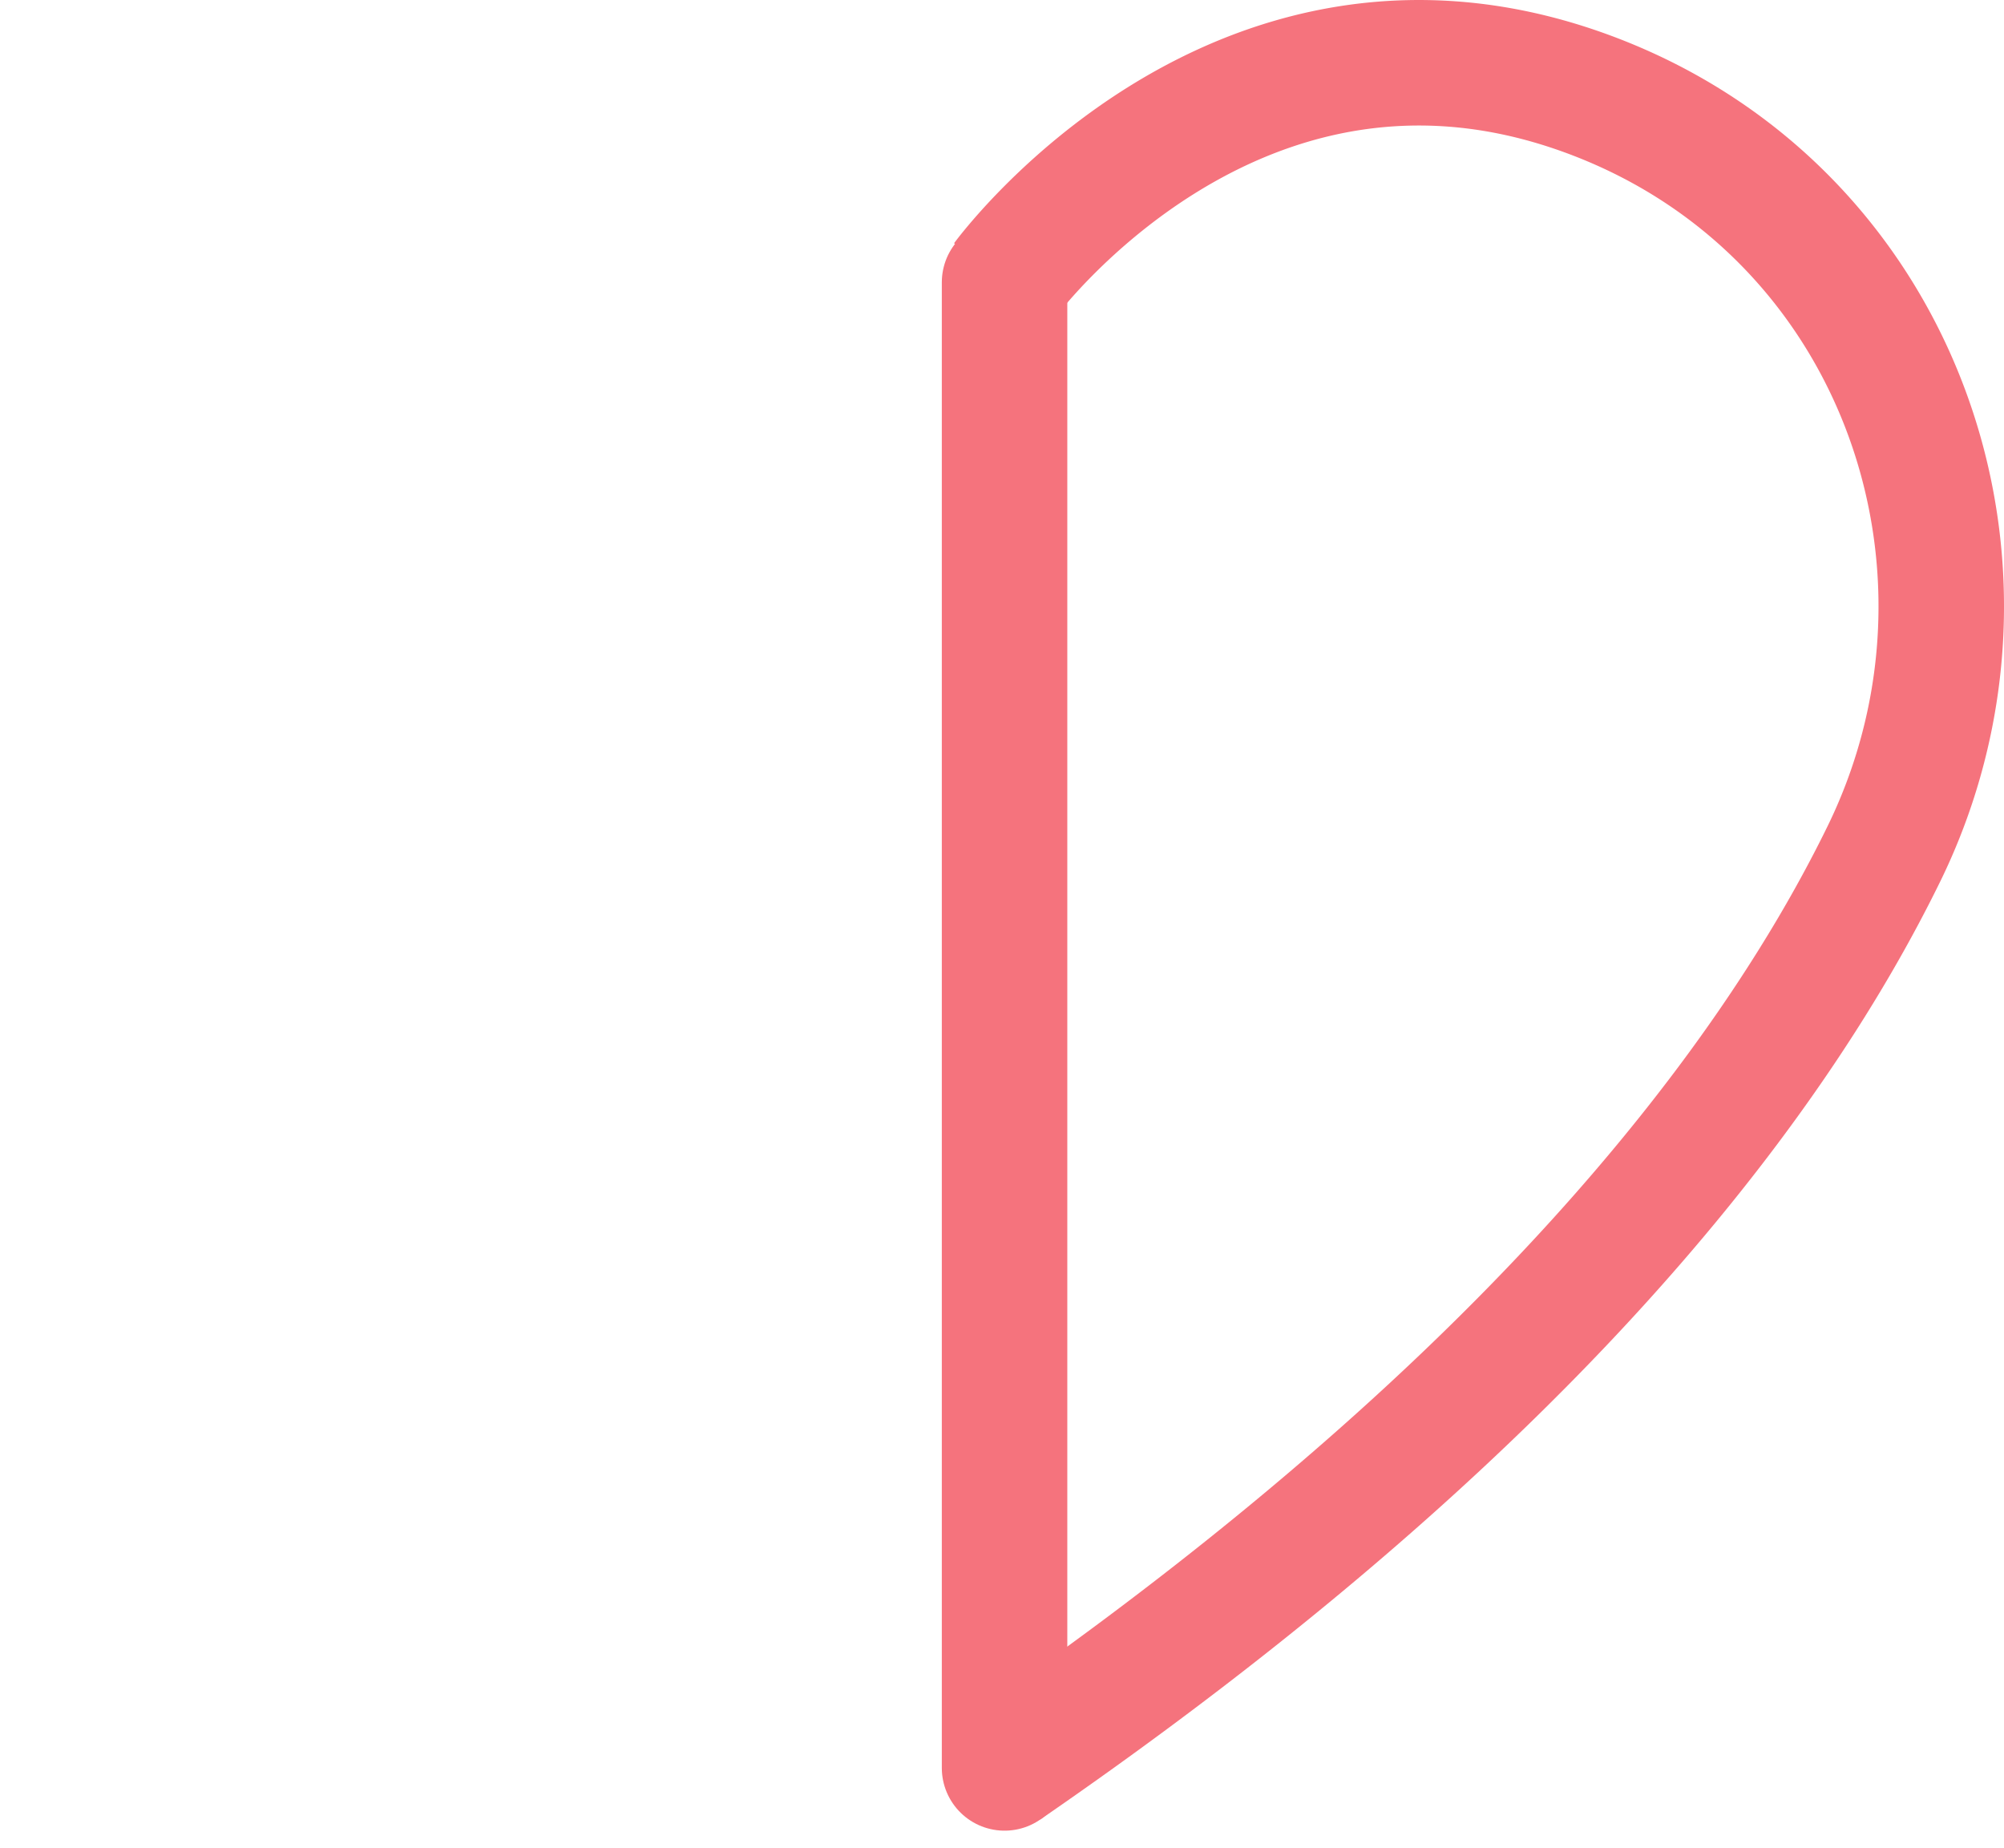
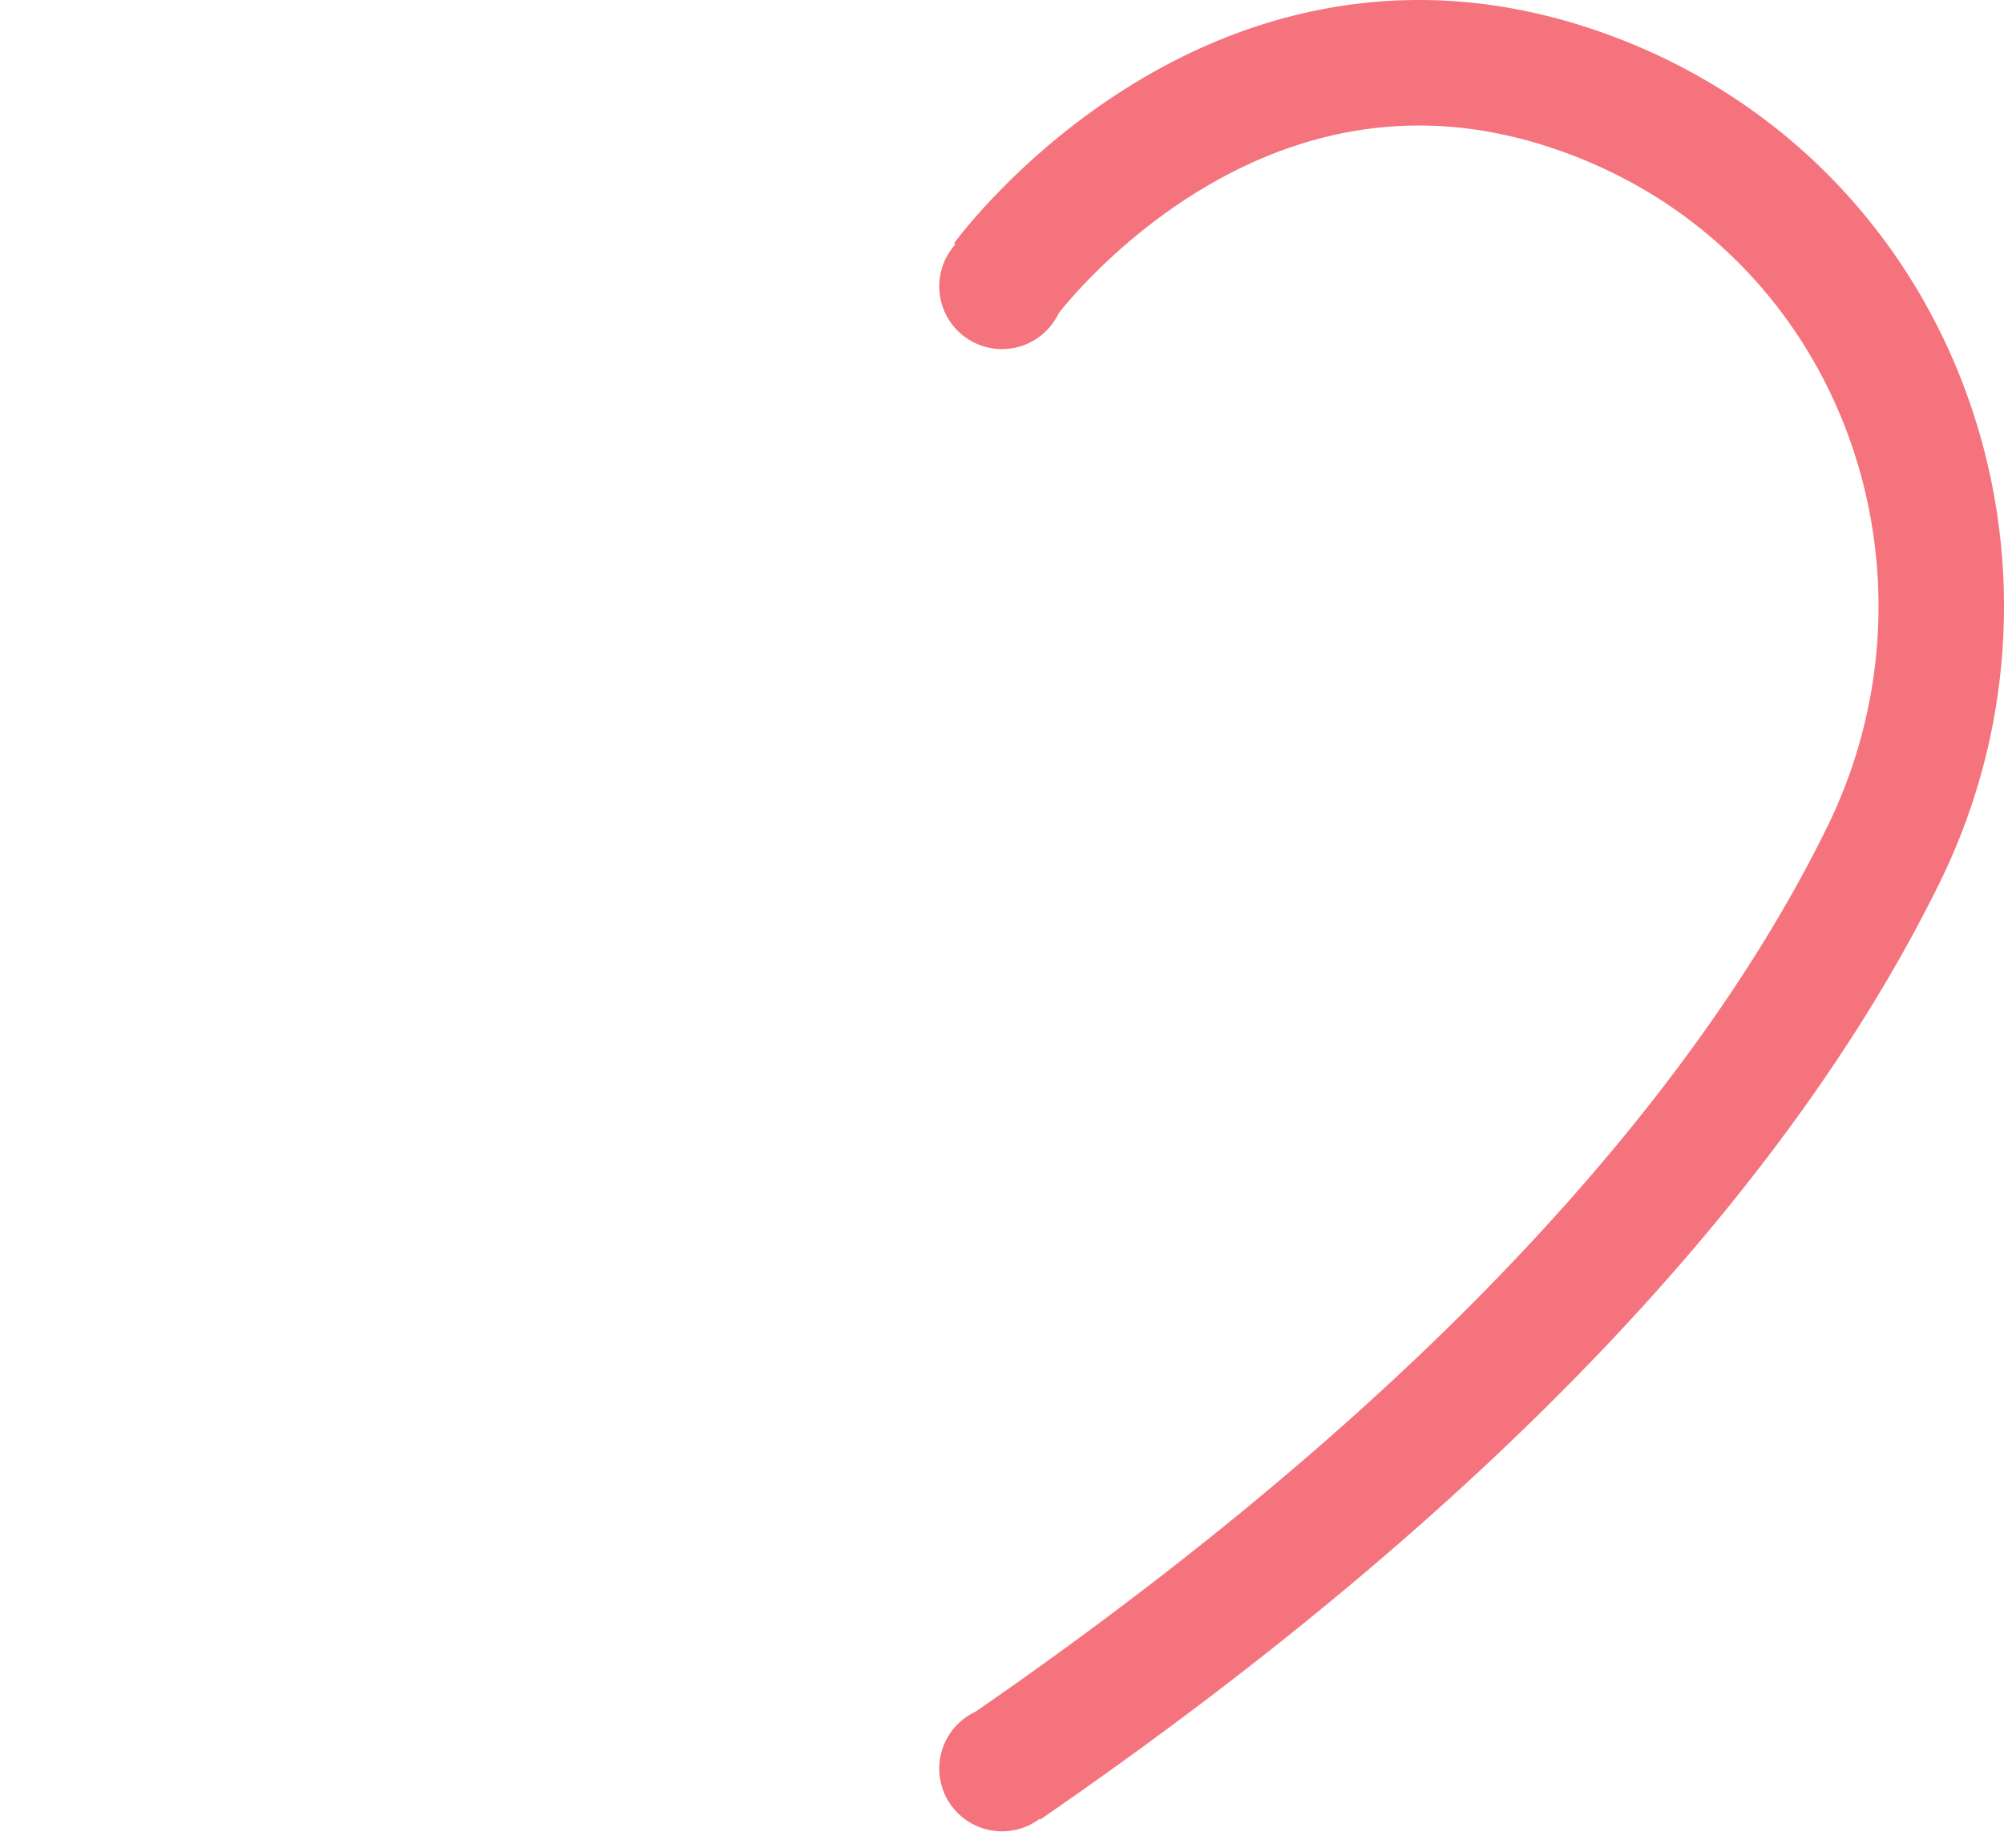
- <svg xmlns="http://www.w3.org/2000/svg" width="100%" height="100%" viewBox="0 0 511 471" version="1.1" xml:space="preserve" style="fill-rule:evenodd;clip-rule:evenodd;stroke-linecap:round;stroke-linejoin:round;stroke-miterlimit:1.414;">
+ <svg xmlns="http://www.w3.org/2000/svg" width="100%" height="100%" viewBox="0 0 511 471" version="1.1" xml:space="preserve" style="fill-rule:evenodd;clip-rule:evenodd;stroke-linejoin:round;stroke-miterlimit:1.414;">
  <g transform="matrix(-1,0,0,1,494.999,14.54)">
    <path d="M229.764,449.356L228.24,448.305L226.712,447.248L225.19,446.192L223.674,445.136L222.164,444.081L220.66,443.027L219.161,441.973L217.668,440.92L216.182,439.867L214.701,438.815L213.226,437.764L211.756,436.714L210.293,435.664L208.835,434.615L207.383,433.566L205.937,432.518L204.497,431.471L203.062,430.425L201.633,429.379L200.21,428.334L198.793,427.289L197.381,426.246L195.975,425.202L194.574,424.16L193.18,423.119L191.791,422.078L190.407,421.038L189.029,419.998L187.657,418.959L186.291,417.921L184.93,416.884L183.575,415.848L182.225,414.812L180.881,413.777L179.542,412.743L178.209,411.709L176.882,410.677L175.56,409.645L174.243,408.613L172.932,407.583L171.627,406.553L170.327,405.525L169.033,404.497L167.744,403.469L166.46,402.443L165.182,401.417L163.909,400.392L162.642,399.368L161.38,398.345L160.124,397.322L158.872,396.301L157.627,395.28L156.386,394.26L155.151,393.241L153.922,392.223L152.697,391.205L151.479,390.189L150.265,389.173L149.056,388.158L147.853,387.144L146.656,386.131L145.463,385.118L144.276,384.107L143.094,383.096L141.917,382.087L140.745,381.078L139.579,380.07L138.418,379.063L137.262,378.056L136.111,377.051L134.965,376.047L133.825,375.043L132.689,374.041L131.559,373.039L130.434,372.039L129.314,371.039L128.199,370.04L127.089,369.042L125.985,368.045L124.885,367.049L123.79,366.054L122.701,365.06L121.616,364.066L120.537,363.074L119.463,362.083L118.393,361.093L117.329,360.103L116.269,359.115L115.215,358.127L114.165,357.141L113.121,356.156L112.081,355.171L111.046,354.188L110.016,353.205L108.991,352.224L107.971,351.243L106.956,350.264L105.946,349.286L104.941,348.308L103.94,347.332L102.944,346.356L101.954,345.382L100.968,344.409L99.986,343.437L99.01,342.465L98.038,341.495L97.071,340.526L96.109,339.558L95.152,338.591L94.199,337.625L93.251,336.66L92.308,335.697L91.37,334.734L90.436,333.772L89.507,332.812L88.582,331.852L87.663,330.894L86.748,329.937L85.837,328.981L84.931,328.026L84.03,327.072L83.134,326.119L82.242,325.167L81.354,324.217L80.472,323.267L79.593,322.319L78.72,321.372L77.851,320.426L76.986,319.481L76.126,318.537L75.27,317.594L74.419,316.653L73.573,315.713L72.731,314.774L71.893,313.836L71.06,312.899L70.231,311.963L69.407,311.029L68.587,310.096L67.772,309.164L66.961,308.233L66.154,307.303L65.352,306.375L64.555,305.448L63.761,304.522L62.972,303.597L62.187,302.673L61.407,301.751L60.631,300.83L59.859,299.91L59.092,298.992L58.328,298.074L57.569,297.158L56.815,296.243L56.064,295.329L55.318,294.417L54.576,293.506L53.839,292.596L53.105,291.688L52.376,290.78L51.651,289.874L50.93,288.969L50.213,288.066L49.501,287.164L48.792,286.263L48.088,285.363L47.388,284.465L46.692,283.568L46,282.673L45.312,281.778L44.628,280.885L43.948,279.994L43.273,279.103L42.601,278.214L41.934,277.327L41.27,276.44L40.611,275.556L39.955,274.672L39.304,273.79L38.656,272.909L38.013,272.029L37.373,271.151L36.738,270.274L36.106,269.399L35.478,268.525L34.855,267.652L34.235,266.781L33.619,265.911L33.007,265.043L32.399,264.176L31.794,263.31L31.194,262.446L30.597,261.583L30.004,260.722L29.415,259.862L28.83,259.004L28.249,258.147L27.671,257.291L27.098,256.437L26.528,255.584L25.962,254.733L25.399,253.883L24.84,253.035L24.285,252.188L23.734,251.342L23.187,250.499L22.643,249.656L22.103,248.815L21.566,247.976L21.033,247.138L20.504,246.301L19.979,245.466L19.457,244.633L18.939,243.801L18.424,242.97L17.913,242.141L17.405,241.314L16.901,240.488L16.401,239.664L15.905,238.841L15.411,238.019L14.922,237.2L14.436,236.382L13.953,235.565L13.474,234.75L12.998,233.936L12.526,233.124L12.057,232.314L11.592,231.505L11.131,230.698L10.672,229.892L10.217,229.088L9.766,228.286L9.318,227.485L8.873,226.686L8.432,225.888L7.994,225.092L7.56,224.298L7.129,223.505L6.701,222.714L6.276,221.924L5.855,221.136L5.437,220.35L5.023,219.566L4.612,218.783L4.204,218.001L3.799,217.222L3.398,216.444L2.999,215.667L2.605,214.893L2.213,214.12L1.824,213.348L1.439,212.579L1.057,211.811L0.678,211.044L0.301,210.276L0.071,209.806L-0.157,209.333L-0.385,208.86L-0.61,208.386L-0.834,207.911L-1.056,207.436L-1.276,206.961L-1.495,206.485L-1.712,206.009L-1.928,205.533L-2.141,205.056L-2.353,204.578L-2.564,204.101L-2.773,203.623L-2.98,203.144L-3.185,202.665L-3.389,202.185L-3.591,201.706L-3.791,201.225L-3.99,200.745L-4.187,200.264L-4.382,199.783L-4.576,199.301L-4.768,198.819L-4.959,198.336L-5.147,197.853L-5.334,197.37L-5.52,196.887L-5.704,196.403L-5.886,195.919L-6.066,195.434L-6.245,194.949L-6.422,194.464L-6.598,193.978L-6.771,193.493L-6.944,193.006L-7.114,192.52L-7.283,192.033L-7.45,191.546L-7.616,191.059L-7.78,190.571L-7.942,190.083L-8.102,189.595L-8.261,189.106L-8.419,188.617L-8.574,188.128L-8.728,187.639L-8.881,187.149L-9.032,186.659L-9.181,186.169L-9.328,185.678L-9.474,185.188L-9.618,184.697L-9.761,184.205L-9.902,183.714L-10.041,183.222L-10.179,182.73L-10.315,182.238L-10.449,181.746L-10.582,181.253L-10.713,180.76L-10.842,180.267L-10.97,179.774L-11.096,179.281L-11.221,178.787L-11.344,178.293L-11.465,177.799L-11.585,177.305L-11.703,176.811L-11.82,176.316L-11.934,175.821L-12.048,175.326L-12.159,174.831L-12.269,174.336L-12.377,173.841L-12.484,173.345L-12.589,172.849L-12.693,172.353L-12.795,171.857L-12.895,171.361L-12.994,170.865L-13.091,170.368L-13.186,169.872L-13.28,169.375L-13.372,168.878L-13.463,168.381L-13.552,167.884L-13.639,167.387L-13.725,166.89L-13.809,166.392L-13.892,165.895L-13.973,165.397L-14.052,164.9L-14.13,164.402L-14.206,163.904L-14.281,163.406L-14.354,162.908L-14.425,162.41L-14.495,161.912L-14.563,161.414L-14.63,160.916L-14.695,160.418L-14.758,159.919L-14.82,159.421L-14.88,158.923L-14.939,158.424L-14.996,157.926L-15.051,157.427L-15.105,156.929L-15.157,156.43L-15.208,155.931L-15.257,155.433L-15.305,154.934L-15.351,154.436L-15.395,153.937L-15.438,153.438L-15.479,152.94L-15.519,152.441L-15.557,151.942L-15.593,151.444L-15.628,150.945L-15.662,150.447L-15.694,149.948L-15.724,149.45L-15.752,148.951L-15.779,148.453L-15.805,147.954L-15.829,147.456L-15.851,146.958L-15.872,146.46L-15.891,145.961L-15.909,145.463L-15.925,144.965L-15.94,144.467L-15.953,143.969L-15.964,143.471L-15.974,142.974L-15.982,142.476L-15.989,141.978L-15.994,141.481L-15.998,140.984L-16,140.486L-16.001,139.989L-16,139.492L-15.997,138.995L-15.993,138.498L-15.987,138.001L-15.98,137.505L-15.971,137.008L-15.961,136.512L-15.949,136.016L-15.936,135.519L-15.921,135.023L-15.904,134.528L-15.886,134.032L-15.867,133.536L-15.846,133.041L-15.823,132.546L-15.799,132.051L-15.773,131.556L-15.746,131.061L-15.717,130.567L-15.687,130.072L-15.655,129.578L-15.622,129.084L-15.587,128.59L-15.551,128.097L-15.513,127.603L-15.473,127.11L-15.432,126.617L-15.39,126.124L-15.346,125.631L-15.3,125.139L-15.253,124.647L-15.204,124.155L-15.154,123.663L-15.103,123.172L-15.05,122.68L-14.995,122.189L-14.939,121.699L-14.881,121.208L-14.822,120.718L-14.761,120.228L-14.699,119.738L-14.635,119.248L-14.57,118.759L-14.503,118.27L-14.435,117.781L-14.365,117.293L-14.293,116.805L-14.221,116.317L-14.146,115.829L-14.07,115.342L-13.993,114.855L-13.914,114.368L-13.834,113.882L-13.752,113.395L-13.669,112.91L-13.584,112.424L-13.498,111.939L-13.41,111.454L-13.32,110.969L-13.23,110.485L-13.137,110.001L-13.044,109.518L-12.948,109.034L-12.851,108.551L-12.753,108.069L-12.653,107.587L-12.552,107.105L-12.449,106.623L-12.345,106.142L-12.239,105.661L-12.132,105.181L-12.024,104.701L-11.913,104.221L-11.802,103.742L-11.689,103.263L-11.574,102.784L-11.458,102.306L-11.34,101.828L-11.221,101.351L-11.101,100.874L-10.979,100.398L-10.855,99.921L-10.73,99.446L-10.604,98.97L-10.476,98.495L-10.347,98.021L-10.216,97.547L-10.083,97.073L-9.95,96.6L-9.814,96.127L-9.678,95.655L-9.539,95.183L-9.4,94.711L-9.259,94.24L-9.116,93.77L-8.972,93.3L-8.826,92.83L-8.68,92.361L-8.531,91.892L-8.381,91.424L-8.23,90.956L-8.077,90.489L-7.923,90.022L-7.767,89.556L-7.61,89.09L-7.451,88.625L-7.291,88.16L-7.13,87.696L-6.967,87.232L-6.802,86.769L-6.636,86.306L-6.469,85.844L-6.3,85.382L-6.13,84.921L-5.958,84.46L-5.785,84L-5.61,83.54L-5.434,83.081L-5.257,82.623L-5.078,82.165L-4.898,81.708L-4.716,81.251L-4.533,80.794L-4.348,80.339L-4.162,79.883L-3.974,79.429L-3.785,78.975L-3.595,78.521L-3.403,78.069L-3.21,77.616L-3.015,77.165L-2.819,76.713L-2.621,76.263L-2.422,75.813L-2.222,75.364L-2.02,74.915L-1.817,74.467L-1.612,74.019L-1.406,73.573L-1.198,73.126L-0.989,72.681L-0.779,72.236L-0.567,71.792L-0.354,71.348L-0.139,70.905L0.077,70.462L0.295,70.021L0.514,69.58L0.734,69.139L0.956,68.699L1.179,68.26L1.404,67.822L1.63,67.384L1.857,66.947L2.086,66.511L2.316,66.075L2.548,65.64L2.781,65.206L3.016,64.772L3.252,64.339L3.489,63.907L3.728,63.475L3.968,63.045L4.21,62.614L4.452,62.185L4.697,61.756L4.943,61.329L5.19,60.901L5.438,60.475L5.688,60.049L5.94,59.624L6.192,59.2L6.447,58.777L6.702,58.354L6.959,57.932L7.217,57.511L7.477,57.09L7.738,56.671L8.001,56.252L8.265,55.834L8.53,55.416L8.797,55L9.065,54.584L9.334,54.169L9.605,53.755L9.878,53.342L10.151,52.929L10.426,52.517L10.703,52.107L10.98,51.697L11.26,51.287L11.54,50.879L11.822,50.471L12.105,50.064L12.39,49.659L12.676,49.253L12.964,48.849L13.252,48.446L13.543,48.043L13.834,47.642L14.127,47.241L14.421,46.841L14.717,46.442L15.014,46.044L15.312,45.646L15.612,45.25L15.913,44.854L16.216,44.46L16.52,44.066L16.825,43.673L17.132,43.281L17.44,42.89L17.749,42.5L18.06,42.111L18.372,41.722L18.685,41.335L19,40.949L19.316,40.563L19.633,40.178L19.952,39.795L20.272,39.412L20.594,39.03L20.917,38.649L21.241,38.27L21.566,37.891L21.893,37.513L22.222,37.136L22.551,36.76L22.882,36.385L23.214,36.011L23.548,35.638L23.883,35.266L24.219,34.895L24.557,34.525L24.896,34.156L25.236,33.788L25.578,33.421L25.921,33.055L26.265,32.69L26.611,32.326L26.958,31.963L27.306,31.601L27.656,31.24L28.007,30.88L28.359,30.521L28.712,30.163L29.067,29.807L29.424,29.451L29.781,29.096L30.14,28.743L30.5,28.391L30.862,28.039L31.225,27.689L31.589,27.34L31.954,26.991L32.321,26.644L32.689,26.298L33.058,25.953L33.429,25.61L33.801,25.267L34.174,24.926L34.549,24.585L34.925,24.246L35.302,23.908L35.681,23.57L36.06,23.235L36.442,22.9L36.824,22.566L37.208,22.234L37.593,21.902L37.979,21.572L38.366,21.243L38.755,20.915L39.146,20.588L39.537,20.263L39.93,19.938L40.324,19.615L40.719,19.293L41.116,18.972L41.513,18.652L41.912,18.334L42.313,18.016L42.715,17.7L43.117,17.386L43.522,17.072L43.927,16.759L44.334,16.448L44.742,16.138L45.151,15.829L45.562,15.522L45.974,15.215L46.387,14.91L46.801,14.606L47.217,14.304L47.633,14.003L48.052,13.702L48.471,13.404L48.892,13.106L49.313,12.81L49.737,12.515L50.161,12.221L50.586,11.928L51.013,11.637L51.441,11.347L51.871,11.059L52.301,10.771L52.733,10.485L53.166,10.201L53.6,9.917L54.036,9.635L54.473,9.354L54.911,9.075L55.35,8.797L55.79,8.52L56.232,8.244L56.675,7.97L57.119,7.698L57.564,7.426L58.011,7.156L58.458,6.887L58.907,6.62L59.358,6.354L59.809,6.089L60.261,5.826L60.715,5.564L61.17,5.303L61.626,5.044L62.084,4.787L62.542,4.53L63.002,4.275L63.463,4.022L63.925,3.769L64.389,3.519L64.853,3.269L65.319,3.021L65.786,2.775L66.254,2.53L66.723,2.286L67.194,2.044L67.666,1.803L68.138,1.563L68.612,1.326L69.088,1.089L69.564,0.854L70.041,0.62L70.52,0.388L71,0.157L71.481,-0.072L71.963,-0.299L72.447,-0.526L72.931,-0.751L73.417,-0.974L73.904,-1.196L74.392,-1.416L74.881,-1.635L75.371,-1.852L75.862,-2.068L76.355,-2.283L76.849,-2.495L77.343,-2.707L77.839,-2.917L78.337,-3.125L78.835,-3.332L79.334,-3.537L79.835,-3.741L80.336,-3.943L80.839,-4.144L81.343,-4.343L81.85,-4.541L82.44,-4.769L83.032,-4.996L83.624,-5.22L84.215,-5.44L84.805,-5.658L85.395,-5.873L85.985,-6.086L86.574,-6.295L87.162,-6.502L87.75,-6.706L88.338,-6.906L88.924,-7.105L89.51,-7.3L90.096,-7.493L90.681,-7.682L91.266,-7.869L91.85,-8.054L92.433,-8.235L93.016,-8.414L93.598,-8.59L94.179,-8.763L94.76,-8.934L95.341,-9.101L95.921,-9.267L96.5,-9.429L97.078,-9.588L97.656,-9.745L98.234,-9.9L98.81,-10.051L99.386,-10.2L99.962,-10.346L100.537,-10.49L101.111,-10.631L101.684,-10.769L102.257,-10.905L102.829,-11.038L103.401,-11.168L103.972,-11.296L104.542,-11.421L105.112,-11.544L105.681,-11.664L106.249,-11.781L106.816,-11.896L107.383,-12.008L107.949,-12.118L108.515,-12.225L109.08,-12.329L109.644,-12.431L110.207,-12.531L110.77,-12.628L111.331,-12.722L111.893,-12.814L112.453,-12.904L113.013,-12.991L113.572,-13.075L114.13,-13.157L114.688,-13.237L115.244,-13.314L115.8,-13.389L116.356,-13.461L116.91,-13.531L117.464,-13.598L118.017,-13.663L118.569,-13.726L119.12,-13.786L119.671,-13.843L120.22,-13.899L120.769,-13.952L121.318,-14.003L121.865,-14.051L122.411,-14.097L122.957,-14.141L123.502,-14.182L124.046,-14.221L124.589,-14.258L125.132,-14.292L125.673,-14.324L126.214,-14.354L126.754,-14.382L127.293,-14.407L127.831,-14.43L128.369,-14.451L128.905,-14.47L129.441,-14.486L129.975,-14.5L130.509,-14.512L131.042,-14.522L131.574,-14.53L132.105,-14.535L132.635,-14.539L133.165,-14.54L133.693,-14.539L134.221,-14.536L134.747,-14.53L135.273,-14.523L135.798,-14.513L136.322,-14.502L136.844,-14.488L137.366,-14.473L137.887,-14.455L138.407,-14.435L138.927,-14.413L139.445,-14.389L139.962,-14.363L140.478,-14.335L140.993,-14.305L141.508,-14.273L142.021,-14.24L142.533,-14.204L143.045,-14.166L143.555,-14.126L144.065,-14.084L144.573,-14.041L145.08,-13.995L145.587,-13.948L146.092,-13.898L146.597,-13.847L147.1,-13.794L147.603,-13.739L148.104,-13.682L148.604,-13.623L149.104,-13.563L149.602,-13.5L150.099,-13.436L150.595,-13.37L151.09,-13.302L151.585,-13.233L152.078,-13.162L152.57,-13.089L153.061,-13.014L153.551,-12.937L154.04,-12.859L154.527,-12.779L155.014,-12.697L155.5,-12.614L155.984,-12.529L156.468,-12.442L156.951,-12.354L157.432,-12.264L157.912,-12.172L158.391,-12.079L158.869,-11.984L159.347,-11.887L159.823,-11.789L160.297,-11.689L160.771,-11.588L161.244,-11.485L161.715,-11.381L162.186,-11.275L162.655,-11.167L163.123,-11.058L163.591,-10.948L164.057,-10.836L164.521,-10.722L164.985,-10.607L165.448,-10.491L165.909,-10.373L166.37,-10.254L166.829,-10.133L167.287,-10.011L167.744,-9.887L168.2,-9.762L168.655,-9.636L169.108,-9.508L169.561,-9.379L170.012,-9.249L170.462,-9.117L170.911,-8.984L171.359,-8.849L171.806,-8.714L172.252,-8.577L172.696,-8.438L173.139,-8.299L173.581,-8.158L174.022,-8.016L174.462,-7.872L174.901,-7.728L175.338,-7.582L175.774,-7.435L176.21,-7.287L176.643,-7.137L177.076,-6.986L177.508,-6.835L177.938,-6.682L178.368,-6.528L178.796,-6.372L179.223,-6.216L179.648,-6.059L180.073,-5.9L180.496,-5.74L180.918,-5.58L181.34,-5.418L181.759,-5.255L182.178,-5.091L182.596,-4.926L183.012,-4.76L183.427,-4.593L183.841,-4.425L184.253,-4.256L184.665,-4.086L185.075,-3.915L185.484,-3.743L185.892,-3.57L186.299,-3.396L186.705,-3.221L187.109,-3.045L187.512,-2.869L187.914,-2.691L188.315,-2.513L188.714,-2.334L189.113,-2.153L189.51,-1.972L189.906,-1.79L190.3,-1.608L190.694,-1.424L191.086,-1.24L191.477,-1.055L191.867,-0.869L192.256,-0.682L193.03,-0.306L193.415,-0.117L193.799,0.073L194.563,0.455L194.943,0.647L195.322,0.839L195.7,1.033L196.076,1.227L196.452,1.422L196.826,1.617L197.199,1.813L197.941,2.207L198.31,2.405L198.678,2.604L199.045,2.803L199.775,3.203L200.138,3.404L200.5,3.606L200.861,3.808L201.22,4.011L201.578,4.214L201.935,4.417L202.291,4.622L202.646,4.826L202.999,5.031L203.351,5.237L203.702,5.443L204.052,5.65L204.4,5.857L204.747,6.065L205.093,6.273L205.438,6.481L205.782,6.69L206.124,6.899L206.465,7.108L206.805,7.318L207.481,7.74L207.817,7.951L208.152,8.162L208.486,8.374L208.818,8.586L209.149,8.798L209.479,9.011L209.808,9.224L210.135,9.437L210.462,9.651L210.787,9.865L211.433,10.293L211.754,10.508L212.074,10.723L212.393,10.938L212.711,11.153L213.027,11.369L213.342,11.584L213.656,11.8L213.969,12.016L214.28,12.232L214.59,12.449L214.906,12.67L215.513,13.099L216.122,13.532L216.726,13.967L217.326,14.401L217.92,14.836L218.509,15.271L219.093,15.706L219.672,16.141L220.247,16.576L220.816,17.011L221.38,17.446L221.939,17.88L222.493,18.314L223.043,18.748L223.587,19.181L224.126,19.614L224.66,20.046L225.189,20.477L225.713,20.907L226.232,21.337L226.746,21.765L227.255,22.193L227.759,22.619L228.258,23.045L228.751,23.469L229.24,23.891L229.724,24.313L230.202,24.733L230.676,25.151L231.144,25.568L231.607,25.983L232.066,26.396L232.519,26.808L232.967,27.217L233.41,27.625L233.847,28.03L234.28,28.434L234.708,28.835L235.13,29.234L235.547,29.631L235.96,30.026L236.367,30.418L236.769,30.807L237.165,31.194L237.557,31.578L237.943,31.959L238.325,32.338L238.701,32.713L239.072,33.086L239.437,33.455L239.798,33.822L240.153,34.185L240.503,34.545L240.848,34.902L241.188,35.255L241.523,35.605L241.852,35.951L242.176,36.294L242.495,36.633L242.808,36.968L243.117,37.299L243.42,37.627L243.718,37.95L244.01,38.27L244.297,38.585L244.579,38.897L244.856,39.204L245.127,39.506L245.394,39.804L245.654,40.098L245.91,40.387L246.16,40.672L246.405,40.952L246.644,41.227L246.878,41.498L247.113,41.77L247.549,42.279L247.969,42.775L248.367,43.249L248.744,43.702L249.099,44.133L249.433,44.542L249.745,44.927L250.035,45.288L250.303,45.625L250.549,45.937L250.773,46.223L250.975,46.484L251.155,46.718L251.312,46.924L251.455,47.113L251.643,47.365L251.718,47.466L225.972,66.47L225.959,66.453L225.886,66.354L225.832,66.284L225.751,66.177L225.648,66.044L225.526,65.886L225.382,65.702L225.218,65.494L225.034,65.263L224.83,65.008L224.605,64.731L224.361,64.432L224.097,64.111L223.812,63.769L223.508,63.407L223.185,63.025L222.836,62.617L222.663,62.417L222.479,62.205L222.291,61.988L222.098,61.767L221.9,61.542L221.697,61.312L221.489,61.078L221.277,60.841L221.06,60.598L220.838,60.352L220.612,60.103L220.38,59.849L220.145,59.591L219.904,59.33L219.659,59.065L219.409,58.797L219.155,58.524L218.896,58.249L218.632,57.97L218.364,57.688L218.091,57.403L217.814,57.115L217.532,56.823L217.246,56.529L216.955,56.231L216.659,55.931L216.359,55.628L216.055,55.322L215.746,55.014L215.433,54.703L215.116,54.39L214.794,54.074L214.467,53.756L214.136,53.435L213.801,53.113L213.462,52.788L213.118,52.461L212.77,52.132L212.417,51.801L212.061,51.469L211.7,51.134L211.335,50.798L210.965,50.46L210.591,50.121L210.214,49.78L209.832,49.438L209.445,49.094L209.055,48.749L208.661,48.403L208.262,48.056L207.859,47.707L207.452,47.358L207.041,47.008L206.626,46.656L206.207,46.304L205.784,45.952L205.357,45.598L204.926,45.244L204.491,44.89L204.052,44.535L203.61,44.18L203.163,43.824L202.712,43.468L202.257,43.112L201.799,42.756L201.337,42.4L200.87,42.043L200.4,41.687L199.927,41.331L199.449,40.976L198.968,40.62L198.482,40.265L197.994,39.911L197.501,39.557L197.005,39.203L196.497,38.845L196.253,38.674L196.001,38.498L195.748,38.322L195.494,38.146L195.239,37.971L194.983,37.796L194.726,37.621L194.468,37.446L194.209,37.272L193.95,37.098L193.69,36.924L193.428,36.75L193.166,36.577L192.903,36.403L192.639,36.231L192.374,36.058L192.108,35.886L191.842,35.714L191.574,35.542L191.306,35.371L191.037,35.2L190.766,35.03L190.495,34.86L190.224,34.69L189.951,34.52L189.677,34.351L189.403,34.183L189.127,34.014L188.851,33.846L188.574,33.679L188.296,33.512L188.018,33.345L187.738,33.179L187.457,33.013L187.176,32.848L186.894,32.683L186.611,32.519L186.327,32.355L186.043,32.192L185.757,32.029L185.471,31.867L185.184,31.705L184.896,31.544L184.607,31.383L184.317,31.222L184.027,31.063L183.736,30.904L183.444,30.745L183.151,30.587L182.857,30.429L182.562,30.272L182.267,30.116L181.971,29.961L181.674,29.805L181.376,29.651L181.078,29.497L180.779,29.344L180.478,29.191L180.177,29.039L179.876,28.888L179.573,28.737L179.27,28.587L178.966,28.438L178.661,28.289L178.355,28.141L178.049,27.994L177.742,27.847L177.433,27.702L177.125,27.556L176.815,27.412L176.505,27.268L176.194,27.125L175.882,26.983L175.569,26.842L175.256,26.701L174.941,26.561L174.626,26.422L174.311,26.284L173.994,26.146L173.677,26.01L173.359,25.874L173.04,25.739L172.721,25.604L172.401,25.471L172.08,25.338L171.758,25.206L171.435,25.075L171.112,24.945L170.788,24.816L170.463,24.688L170.138,24.56L169.812,24.434L169.485,24.308L169.157,24.183L168.829,24.059L168.499,23.937L168.169,23.814L167.839,23.693L167.507,23.573L167.175,23.454L166.843,23.336L166.509,23.218L166.175,23.102L165.84,22.987L165.504,22.872L165.167,22.759L164.83,22.647L164.492,22.535L164.154,22.425L163.814,22.315L163.474,22.207L163.134,22.1L162.792,21.993L162.45,21.888L162.107,21.784L161.763,21.681L161.419,21.579L161.074,21.478L160.728,21.378L160.382,21.279L160.035,21.181L159.687,21.084L159.338,20.989L158.989,20.894L158.639,20.801L158.288,20.709L157.936,20.618L157.584,20.528L157.231,20.439L156.878,20.351L156.524,20.265L156.169,20.18L155.813,20.096L155.457,20.013L155.099,19.931L154.742,19.85L154.383,19.771L154.024,19.693L153.664,19.616L153.303,19.54L152.942,19.465L152.58,19.392L152.217,19.32L151.854,19.249L151.49,19.18L151.125,19.112L150.759,19.045L150.393,18.979L150.026,18.915L149.659,18.851L149.29,18.79L148.921,18.729L148.551,18.67L148.181,18.612L147.81,18.555L147.438,18.5L147.065,18.446L146.692,18.394L146.318,18.343L145.943,18.293L145.567,18.244L145.191,18.197L144.814,18.152L144.437,18.107L144.058,18.064L143.679,18.023L143.299,17.983L142.919,17.944L142.538,17.907L142.156,17.871L141.773,17.837L141.39,17.804L141.006,17.772L140.621,17.742L140.235,17.714L139.849,17.687L139.462,17.661L139.074,17.637L138.686,17.615L138.296,17.593L137.906,17.574L137.516,17.556L137.124,17.539L136.732,17.524L136.339,17.511L135.946,17.499L135.551,17.489L135.156,17.48L134.76,17.473L134.363,17.467L133.966,17.464L133.568,17.461L133.169,17.46L132.769,17.461L132.369,17.464L131.968,17.468L131.566,17.474L131.163,17.481L130.76,17.49L130.355,17.501L129.95,17.513L129.545,17.527L129.138,17.543L128.731,17.561L128.323,17.58L127.914,17.601L127.504,17.623L127.094,17.648L126.682,17.674L126.27,17.702L125.857,17.731L125.444,17.763L125.03,17.796L124.614,17.831L124.198,17.867L123.782,17.906L123.364,17.946L122.946,17.989L122.526,18.033L122.106,18.078L121.686,18.126L121.264,18.176L120.841,18.227L120.418,18.28L119.994,18.335L119.569,18.393L119.143,18.452L118.717,18.512L118.29,18.575L117.861,18.64L117.432,18.707L117.002,18.775L116.572,18.846L116.14,18.918L115.708,18.993L115.275,19.069L114.841,19.148L114.406,19.228L113.97,19.311L113.533,19.396L113.096,19.482L112.658,19.571L112.218,19.662L111.778,19.754L111.338,19.849L110.896,19.946L110.453,20.045L110.01,20.146L109.565,20.25L109.12,20.355L108.674,20.463L108.227,20.572L107.779,20.684L107.331,20.798L106.881,20.914L106.431,21.033L105.979,21.153L105.527,21.276L105.074,21.401L104.62,21.528L104.165,21.658L103.71,21.79L103.253,21.924L102.796,22.06L102.337,22.198L101.878,22.339L101.418,22.482L100.957,22.628L100.495,22.776L100.032,22.926L99.568,23.078L99.103,23.233L98.638,23.391L98.171,23.55L97.704,23.712L97.236,23.877L96.766,24.043L96.296,24.213L95.825,24.384L95.353,24.559L94.881,24.735L94.407,24.914L93.932,25.096L93.454,25.281L93.053,25.438L92.65,25.597L92.249,25.757L91.848,25.919L91.449,26.081L91.051,26.245L90.653,26.41L90.257,26.576L89.862,26.743L89.468,26.911L89.074,27.081L88.682,27.252L88.291,27.424L87.901,27.597L87.511,27.771L87.123,27.946L86.736,28.123L86.35,28.3L85.965,28.479L85.581,28.659L85.197,28.84L84.815,29.022L84.434,29.205L84.054,29.389L83.675,29.575L83.297,29.761L82.92,29.949L82.544,30.138L82.169,30.328L81.795,30.519L81.422,30.711L81.05,30.904L80.679,31.098L80.309,31.293L79.94,31.49L79.572,31.687L79.205,31.886L78.839,32.086L78.474,32.286L78.11,32.488L77.747,32.691L77.385,32.895L77.024,33.1L76.664,33.306L76.305,33.513L75.947,33.722L75.591,33.931L75.235,34.141L74.88,34.352L74.526,34.565L74.173,34.778L73.821,34.993L73.471,35.208L73.121,35.425L72.772,35.642L72.424,35.861L72.078,36.08L71.732,36.301L71.387,36.523L71.043,36.745L70.7,36.969L70.359,37.194L70.018,37.419L69.678,37.646L69.34,37.874L69.002,38.102L68.665,38.332L68.33,38.563L67.995,38.794L67.662,39.027L67.329,39.261L66.997,39.495L66.667,39.731L66.337,39.967L66.009,40.205L65.681,40.444L65.354,40.683L65.029,40.923L64.704,41.165L64.381,41.407L64.058,41.65L63.737,41.895L63.417,42.14L63.097,42.386L62.779,42.633L62.461,42.881L62.145,43.13L61.83,43.38L61.515,43.631L61.202,43.883L60.889,44.135L60.578,44.389L60.268,44.644L59.959,44.899L59.65,45.156L59.343,45.413L59.037,45.671L58.732,45.93L58.427,46.19L58.124,46.451L57.822,46.713L57.521,46.976L57.221,47.239L56.922,47.504L56.624,47.769L56.327,48.036L56.031,48.303L55.736,48.571L55.442,48.84L55.149,49.11L54.857,49.38L54.566,49.652L54.276,49.924L53.987,50.198L53.7,50.472L53.413,50.747L53.127,51.023L52.842,51.3L52.559,51.577L52.276,51.856L51.994,52.135L51.714,52.415L51.434,52.696L51.156,52.978L50.878,53.261L50.602,53.544L50.326,53.828L50.052,54.113L49.779,54.399L49.506,54.686L49.235,54.974L48.965,55.262L48.696,55.551L48.427,55.841L48.16,56.132L47.894,56.424L47.629,56.716L47.365,57.01L47.102,57.304L46.84,57.599L46.579,57.894L46.319,58.191L46.061,58.488L45.803,58.786L45.546,59.085L45.29,59.384L45.036,59.684L44.782,59.985L44.53,60.287L44.278,60.59L44.028,60.893L43.778,61.197L43.53,61.502L43.283,61.808L43.037,62.114L42.791,62.422L42.547,62.729L42.304,63.038L42.062,63.348L41.821,63.658L41.581,63.969L41.343,64.28L41.105,64.592L40.868,64.905L40.632,65.219L40.398,65.534L40.164,65.849L39.932,66.165L39.7,66.481L39.47,66.799L39.241,67.117L39.013,67.436L38.785,67.755L38.559,68.075L38.334,68.396L38.11,68.717L37.888,69.04L37.666,69.363L37.445,69.686L37.225,70.01L37.007,70.335L36.789,70.661L36.573,70.987L36.357,71.314L36.143,71.642L35.93,71.97L35.718,72.299L35.507,72.629L35.297,72.959L35.088,73.29L34.88,73.621L34.673,73.954L34.468,74.286L34.263,74.62L34.06,74.954L33.857,75.289L33.656,75.624L33.456,75.96L33.257,76.297L33.059,76.634L32.862,76.972L32.666,77.31L32.471,77.649L32.278,77.989L32.085,78.329L31.894,78.67L31.703,79.012L31.514,79.354L31.326,79.697L31.139,80.04L30.953,80.384L30.768,80.728L30.584,81.073L30.401,81.419L30.22,81.765L30.039,82.112L29.86,82.459L29.682,82.807L29.505,83.155L29.329,83.504L29.154,83.854L28.98,84.204L28.807,84.555L28.636,84.906L28.465,85.258L28.296,85.61L28.127,85.963L27.96,86.316L27.794,86.67L27.629,87.025L27.466,87.38L27.303,87.735L27.141,88.091L26.981,88.448L26.822,88.805L26.664,89.162L26.507,89.52L26.351,89.879L26.196,90.238L26.042,90.598L25.89,90.958L25.738,91.318L25.588,91.679L25.439,92.041L25.291,92.403L25.144,92.765L24.998,93.128L24.853,93.492L24.71,93.856L24.568,94.22L24.426,94.585L24.286,94.95L24.147,95.316L24.01,95.682L23.873,96.049L23.737,96.416L23.603,96.784L23.47,97.152L23.338,97.52L23.207,97.889L23.077,98.258L22.948,98.628L22.821,98.998L22.694,99.369L22.569,99.74L22.445,100.111L22.322,100.483L22.201,100.856L22.08,101.228L21.961,101.601L21.842,101.975L21.725,102.349L21.609,102.723L21.494,103.098L21.381,103.473L21.268,103.848L21.157,104.224L21.047,104.6L20.938,104.977L20.83,105.354L20.723,105.731L20.618,106.109L20.513,106.487L20.41,106.865L20.308,107.244L20.207,107.623L20.108,108.002L20.009,108.382L19.912,108.762L19.816,109.143L19.721,109.524L19.627,109.905L19.534,110.286L19.443,110.668L19.353,111.05L19.263,111.433L19.176,111.816L19.089,112.199L19.003,112.582L18.919,112.966L18.836,113.35L18.754,113.734L18.673,114.119L18.593,114.504L18.515,114.889L18.437,115.274L18.361,115.66L18.287,116.046L18.213,116.433L18.14,116.819L18.069,117.206L17.999,117.593L17.93,117.981L17.862,118.368L17.796,118.756L17.73,119.145L17.666,119.533L17.603,119.922L17.541,120.311L17.481,120.7L17.422,121.089L17.363,121.479L17.306,121.869L17.251,122.259L17.196,122.65L17.143,123.04L17.091,123.431L17.04,123.822L16.99,124.213L16.941,124.605L16.894,124.997L16.848,125.388L16.803,125.781L16.759,126.173L16.717,126.565L16.676,126.958L16.636,127.351L16.597,127.744L16.559,128.137L16.523,128.531L16.488,128.924L16.454,129.318L16.421,129.712L16.389,130.106L16.359,130.5L16.33,130.895L16.302,131.289L16.275,131.684L16.25,132.079L16.226,132.474L16.203,132.869L16.181,133.264L16.16,133.66L16.141,134.055L16.123,134.451L16.106,134.847L16.091,135.243L16.076,135.639L16.063,136.035L16.051,136.432L16.04,136.828L16.031,137.225L16.023,137.621L16.016,138.018L16.01,138.415L16.006,138.812L16.002,139.209L16,139.606L15.999,140.004L16,140.401L16.004,141.196L16.009,141.593L16.014,141.991L16.021,142.389L16.029,142.787L16.038,143.184L16.048,143.582L16.06,143.98L16.073,144.378L16.087,144.776L16.102,145.174L16.119,145.573L16.137,145.971L16.156,146.369L16.176,146.767L16.198,147.166L16.221,147.564L16.245,147.962L16.27,148.361L16.297,148.759L16.325,149.157L16.354,149.556L16.384,149.954L16.416,150.353L16.449,150.751L16.483,151.15L16.555,151.946L16.593,152.345L16.633,152.743L16.673,153.142L16.715,153.54L16.758,153.938L16.802,154.337L16.848,154.735L16.895,155.133L16.943,155.532L16.992,155.93L17.043,156.328L17.095,156.726L17.148,157.124L17.258,157.92L17.315,158.318L17.433,159.114L17.494,159.512L17.556,159.909L17.62,160.307L17.684,160.704L17.75,161.102L17.818,161.499L17.886,161.897L17.956,162.294L18.027,162.691L18.173,163.485L18.248,163.882L18.325,164.279L18.402,164.675L18.481,165.072L18.561,165.468L18.642,165.865L18.725,166.261L18.809,166.657L18.894,167.053L18.981,167.449L19.069,167.845L19.158,168.24L19.249,168.636L19.34,169.031L19.433,169.426L19.623,170.216L19.72,170.611L19.819,171.006L19.918,171.4L20.019,171.795L20.121,172.189L20.329,172.977L20.436,173.37L20.543,173.764L20.652,174.157L20.762,174.55L20.873,174.943L20.986,175.336L21.1,175.729L21.215,176.121L21.331,176.514L21.449,176.906L21.568,177.298L21.689,177.689L21.811,178.081L21.934,178.472L22.058,178.863L22.184,179.254L22.311,179.645L22.44,180.035L22.57,180.425L22.701,180.815L22.833,181.205L22.967,181.595L23.102,181.984L23.238,182.373L23.376,182.762L23.515,183.151L23.655,183.539L23.797,183.927L23.94,184.315L24.084,184.703L24.23,185.09L24.377,185.477L24.525,185.864L24.675,186.251L24.826,186.637L25.132,187.409L25.287,187.795L25.444,188.18L25.602,188.565L25.761,188.95L25.921,189.334L26.083,189.718L26.246,190.102L26.41,190.486L26.576,190.869L26.743,191.252L26.912,191.635L27.082,192.017L27.253,192.399L27.426,192.781L27.6,193.163L27.775,193.544L27.952,193.925L28.13,194.305L28.309,194.686L28.49,195.066L28.672,195.445L28.855,195.825L29.041,196.206L29.381,196.896L29.725,197.592L30.072,198.29L30.422,198.989L30.775,199.69L31.131,200.394L31.491,201.099L31.853,201.806L32.219,202.515L32.588,203.225L32.96,203.938L33.335,204.652L33.714,205.368L34.095,206.086L34.48,206.806L34.868,207.527L35.259,208.251L35.653,208.976L36.051,209.703L36.452,210.432L36.856,211.163L37.263,211.895L37.674,212.629L38.088,213.365L38.506,214.103L38.926,214.843L39.35,215.584L39.778,216.327L40.208,217.072L40.643,217.818L41.08,218.567L41.521,219.317L41.965,220.069L42.413,220.822L42.864,221.577L43.319,222.334L43.777,223.093L44.238,223.854L44.703,224.616L45.172,225.38L45.644,226.145L46.119,226.913L46.598,227.682L47.081,228.453L47.567,229.225L48.057,229.999L48.55,230.775L49.047,231.552L49.547,232.331L50.051,233.112L50.559,233.895L51.07,234.679L51.585,235.465L52.104,236.252L52.626,237.041L53.152,237.832L53.682,238.624L54.215,239.418L54.752,240.214L55.293,241.011L55.837,241.81L56.386,242.61L56.938,243.413L57.493,244.216L58.053,245.022L58.616,245.829L59.184,246.637L59.755,247.447L60.329,248.259L60.908,249.072L61.49,249.887L62.077,250.703L62.667,251.521L63.261,252.341L63.859,253.162L64.461,253.985L65.067,254.809L65.677,255.635L66.29,256.462L66.908,257.291L67.53,258.122L68.155,258.954L68.785,259.787L69.419,260.622L70.056,261.458L70.698,262.296L71.344,263.136L71.994,263.977L72.647,264.82L73.305,265.664L73.967,266.509L74.633,267.356L75.303,268.205L75.978,269.055L76.656,269.906L77.339,270.759L78.025,271.613L78.716,272.469L79.411,273.326L80.111,274.185L80.814,275.045L81.522,275.907L82.234,276.77L82.95,277.634L83.67,278.5L84.395,279.368L85.124,280.236L85.857,281.107L86.594,281.978L87.336,282.851L88.082,283.725L88.833,284.601L89.587,285.478L90.347,286.357L91.11,287.237L91.878,288.118L92.65,289.001L93.427,289.885L94.208,290.771L94.993,291.657L95.783,292.545L96.577,293.435L97.376,294.326L98.179,295.218L98.987,296.112L99.8,297.006L100.616,297.903L101.437,298.8L102.263,299.699L103.094,300.599L103.928,301.501L104.768,302.403L105.612,303.307L106.46,304.213L107.313,305.12L108.171,306.027L109.034,306.937L109.901,307.847L110.772,308.759L111.648,309.672L112.529,310.587L113.415,311.502L114.305,312.419L115.2,313.337L116.1,314.257L117.005,315.177L117.914,316.099L118.828,317.022L119.746,317.946L120.67,318.872L121.598,319.799L122.531,320.727L123.469,321.656L124.411,322.586L125.359,323.518L126.311,324.451L127.268,325.385L128.23,326.32L129.197,327.256L130.169,328.194L131.145,329.133L132.127,330.072L133.113,331.014L134.105,331.956L135.101,332.899L136.102,333.844L137.108,334.789L138.12,335.736L139.136,336.684L140.157,337.633L141.183,338.584L142.214,339.535L143.251,340.487L144.292,341.441L145.338,342.396L146.389,343.352L147.446,344.308L148.507,345.267L149.574,346.226L150.646,347.186L151.723,348.147L152.805,349.11L153.892,350.073L154.984,351.038L156.082,352.003L157.184,352.97L158.292,353.938L159.405,354.906L160.523,355.876L161.647,356.847L162.776,357.819L163.91,358.792L165.049,359.766L166.193,360.741L167.343,361.717L168.498,362.694L169.659,363.672L170.824,364.651L171.995,365.631L173.172,366.612L174.353,367.594L175.54,368.577L176.733,369.561L177.93,370.546L179.134,371.532L180.342,372.519L181.556,373.507L182.776,374.496L184.001,375.486L185.231,376.477L186.467,377.468L187.708,378.461L188.955,379.455L190.207,380.449L191.465,381.445L192.728,382.441L193.997,383.438L195.272,384.437L196.552,385.436L197.837,386.436L199.128,387.437L200.425,388.439L201.727,389.441L203.035,390.445L204.349,391.45L205.668,392.455L206.993,393.461L208.323,394.468L209.659,395.476L211.001,396.485L212.348,397.495L213.701,398.506L215.06,399.517L216.425,400.529L217.795,401.542L219.171,402.556L220.553,403.571L221.941,404.587L223.334,405.603L224.734,406.62L226.139,407.638L227.549,408.657L228.966,409.677L230.389,410.698L231.817,411.719L233.251,412.741L234.691,413.764L236.137,414.787L237.589,415.812L239.047,416.837L240.51,417.863L241.98,418.889L243.455,419.917L244.937,420.945L246.425,421.974L247.928,423.01L229.764,449.356Z" style="fill:rgb(245,115,125);" />
  </g>
-   <g transform="matrix(-1,0,0,1,491.005,-14.011)">
-     <path d="M234.852,464.734L234.852,86" style="fill:none;stroke-width:32px;stroke:rgb(245,115,125);" />
+   <g transform="matrix(1,0,0,1,0,-1)">
+     <circle cx="255.5" cy="74" r="16" style="fill:rgb(245,115,125);" />
+   </g>
+   <g transform="matrix(1,0,0,1,0,376.896)">
+     <circle cx="255.5" cy="74" r="16" style="fill:rgb(245,115,125);" />
  </g>
</svg>
